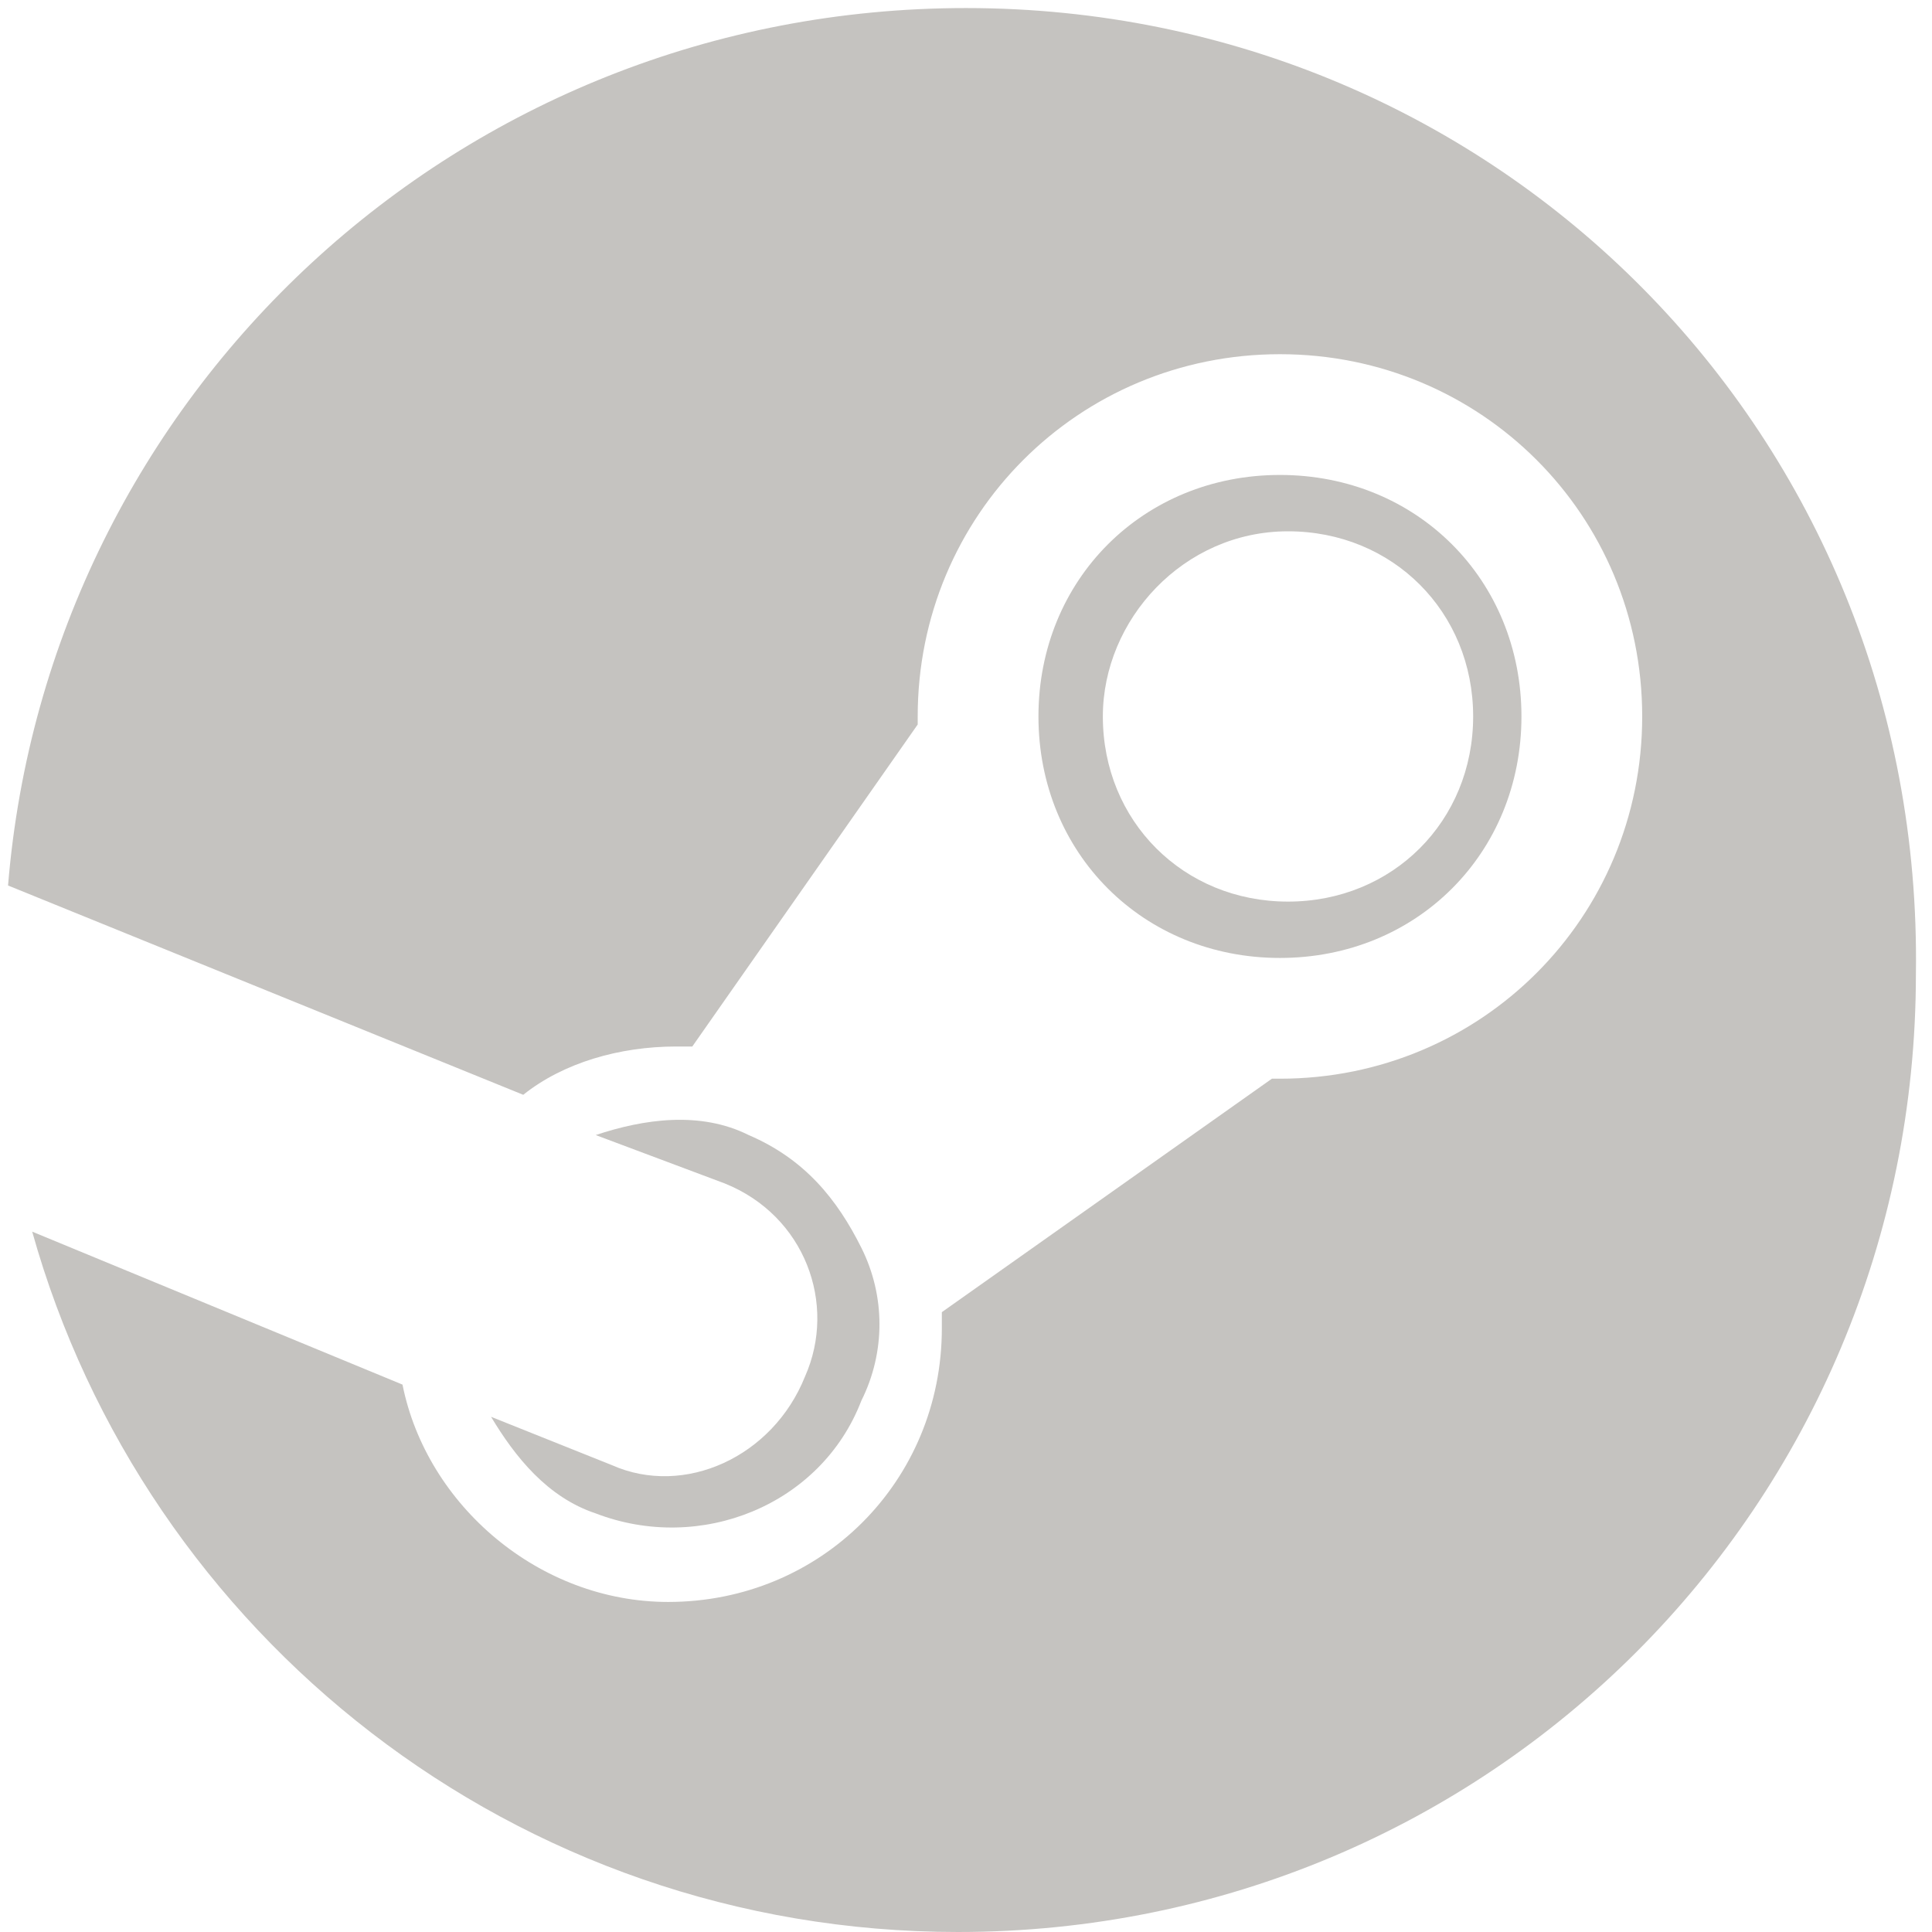
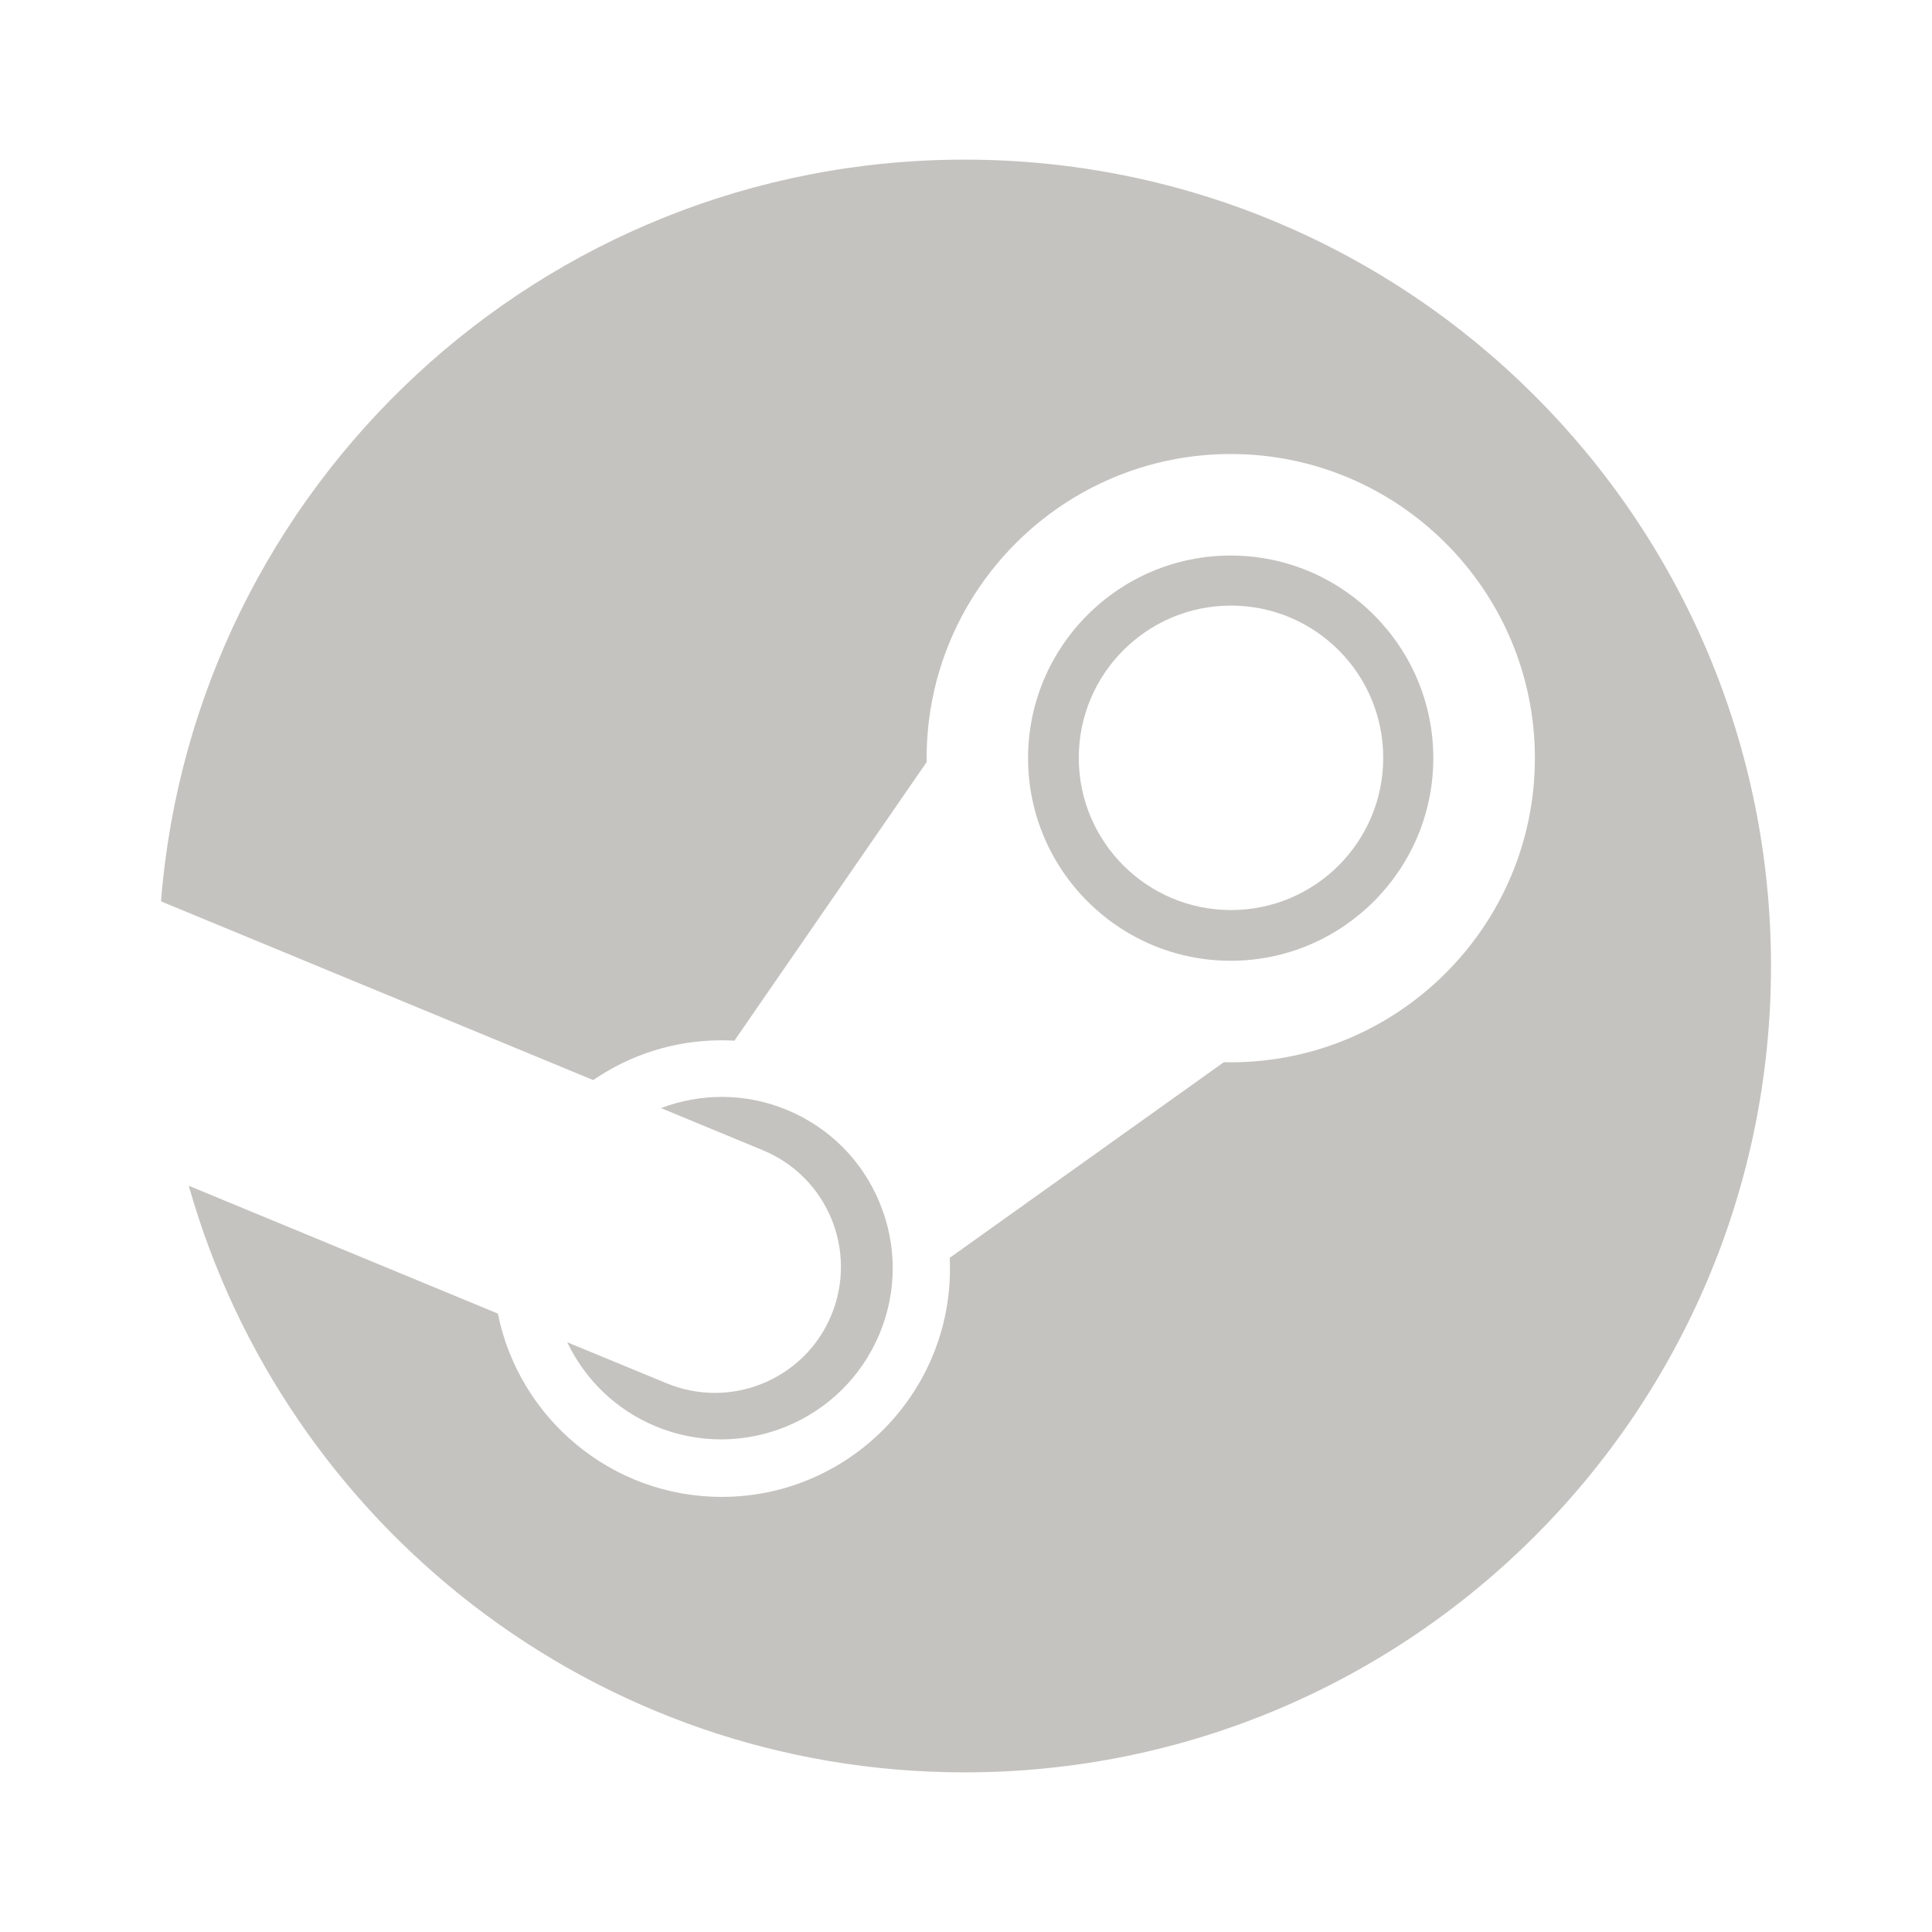
<svg xmlns="http://www.w3.org/2000/svg" viewBox="0 0 24 24">
  <g fill="#c5c3c0">
-     <path d="M12,0.1C5.7,0.1,0.6,4.9,0.1,11l6.4,2.6c0.5-0.4,1.2-0.6,1.9-0.6c0.1,0,0.1,0,0.2,0L11.4,9c0,0,0,0,0-0.1c0-2.5,2-4.5,4.5-4.5c2.5,0,4.5,2,4.5,4.5s-2,4.5-4.5,4.5c0,0-0.1,0-0.1,0l-4.1,2.9c0,0.1,0,0.1,0,0.2c0,1.9-1.5,3.4-3.4,3.4c-1.6,0-3-1.2-3.3-2.7l-4.6-1.9c1.4,5,6,8.7,11.5,8.7c6.6,0,11.9-5.3,11.9-11.9C23.9,5.4,18.6,0.1,12,0.1" />
-     <path d="M7.6,18.2l-1.5-0.6c0.3,0.5,0.7,1,1.3,1.2c1.3,0.5,2.8-0.1,3.3-1.4c0.3-0.6,0.3-1.3,0-1.9c-0.3-0.6-0.7-1.1-1.4-1.4c-0.6-0.3-1.3-0.2-1.9,0L9,14.7c1,0.4,1.4,1.5,1,2.4C9.6,18.1,8.5,18.6,7.6,18.2" />
-     <path d="M18.9,8.9c0-1.7-1.3-3-3-3c-1.7,0-3,1.3-3,3c0,1.7,1.3,3,3,3C17.6,11.9,18.9,10.6,18.9,8.9 M13.7,8.9c0-1.2,1-2.3,2.3-2.3s2.3,1,2.3,2.3s-1,2.3-2.3,2.3C14.7,11.2,13.7,10.2,13.7,8.9" />
+     <path d="M11.983,1.983C6.721,1.983,2.41,6.04,2,11.197l5.369,2.22C7.824,13.105,8.374,12.923,8.965,12.923c0.053,0,0.106,0.002,0.158,0.005l2.388-3.461c0-0.017-0-0.033-0-0.049c0-2.083,1.695-3.778,3.778-3.778c2.083,0,3.778,1.695,3.778,3.778s-1.695,3.778-3.778,3.778c-0.029,0-0.057-0.001-0.086-0.001l-3.405,2.43c0.002,0.044,0.003,0.089,0.003,0.134c0,1.564-1.272,2.836-2.836,2.836c-1.372,0-2.52-0.98-2.78-2.277L2.345,14.73c1.189,4.205,5.052,7.287,9.638,7.287C17.515,22.017,22,17.532,22,12C22,6.468,17.515,1.983,11.983,1.983" />
+     <path d="M8.277,17.182l-1.231-0.508c0.218,0.454,0.595,0.834,1.096,1.043c1.083,0.451,2.331-0.063,2.783-1.146c0.219-0.524,0.22-1.103,0.003-1.628c-0.216-0.526-0.624-0.935-1.149-1.154c-0.521-0.217-1.078-0.209-1.568-0.024l1.271,0.526c0.799,0.333,1.176,1.25,0.844,2.049C9.994,17.138,9.076,17.515,8.277,17.182" />
+     <path d="M17.805,9.418c0-1.388-1.129-2.517-2.517-2.517c-1.388,0-2.517,1.129-2.517,2.517c0,1.388,1.129,2.517,2.517,2.517C16.676,11.935,17.805,10.806,17.805,9.418 M13.401,9.414c0-1.044,0.847-1.891,1.891-1.891s1.891,0.846,1.891,1.891s-0.847,1.891-1.891,1.891S13.401,10.458,13.401,9.414" />
  </g>
</svg>
